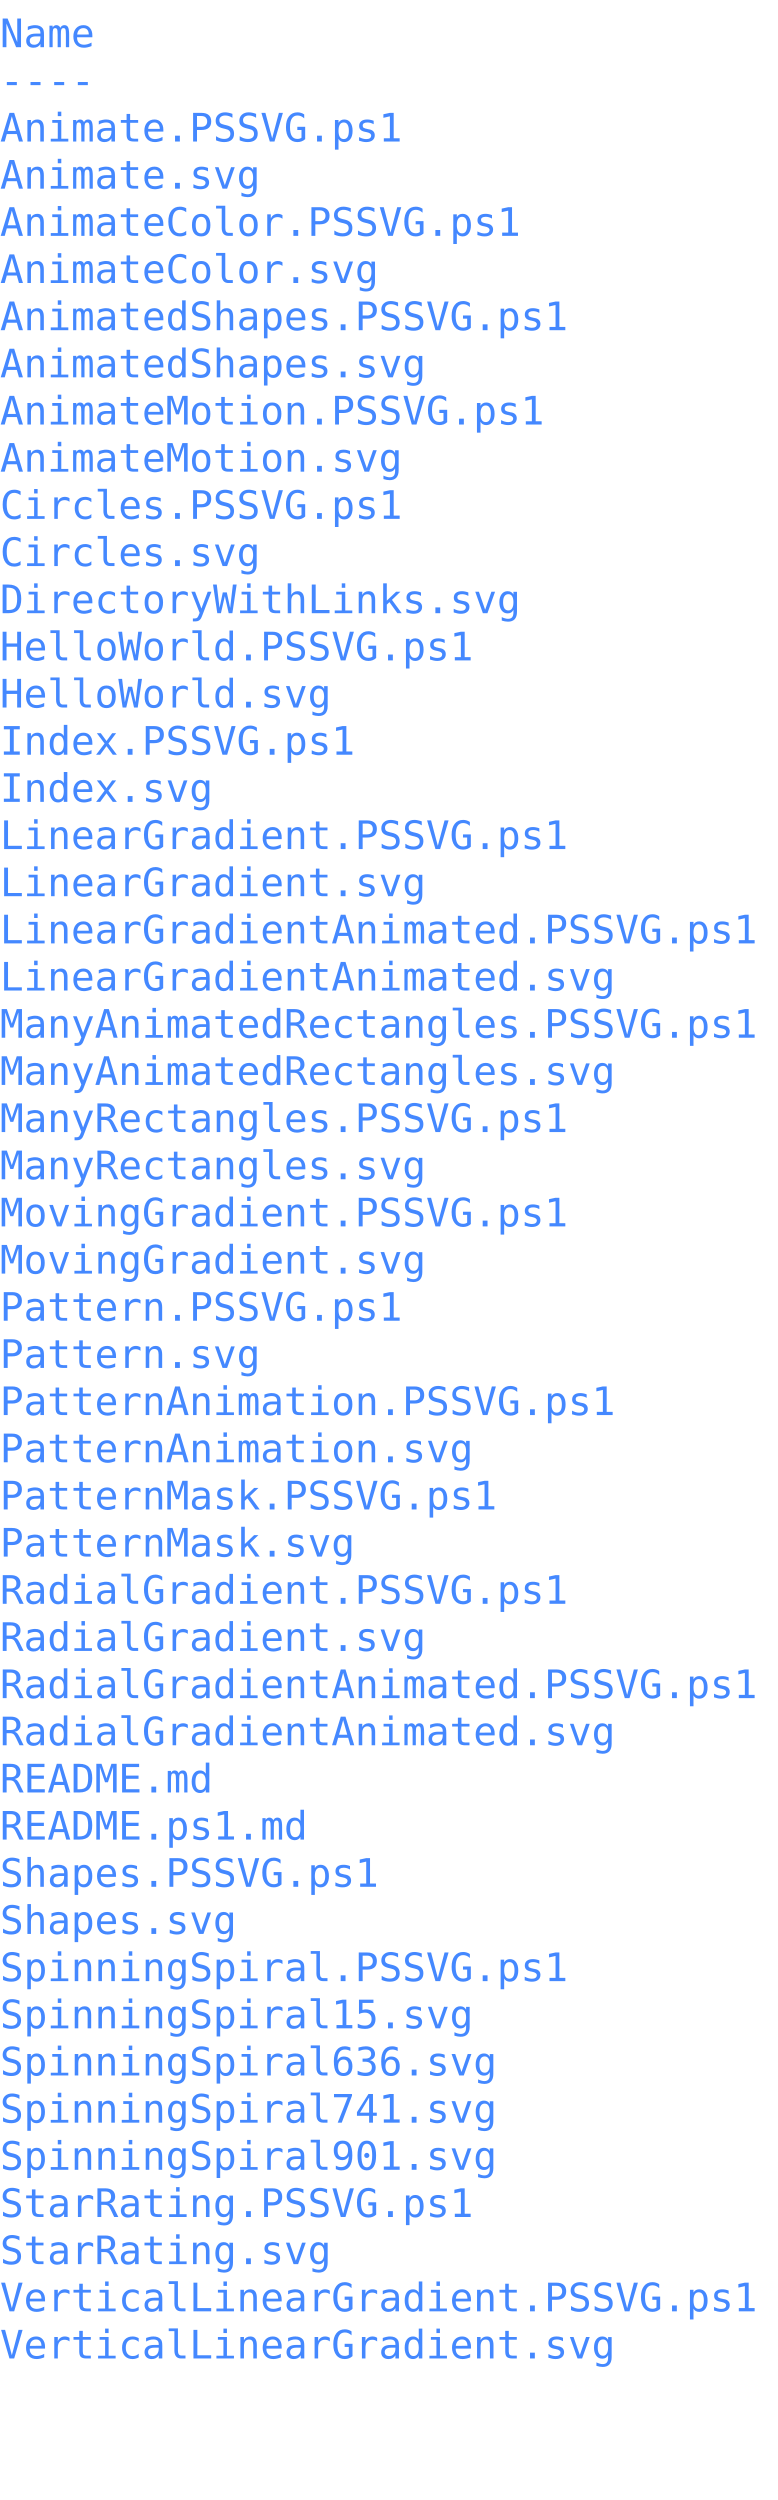
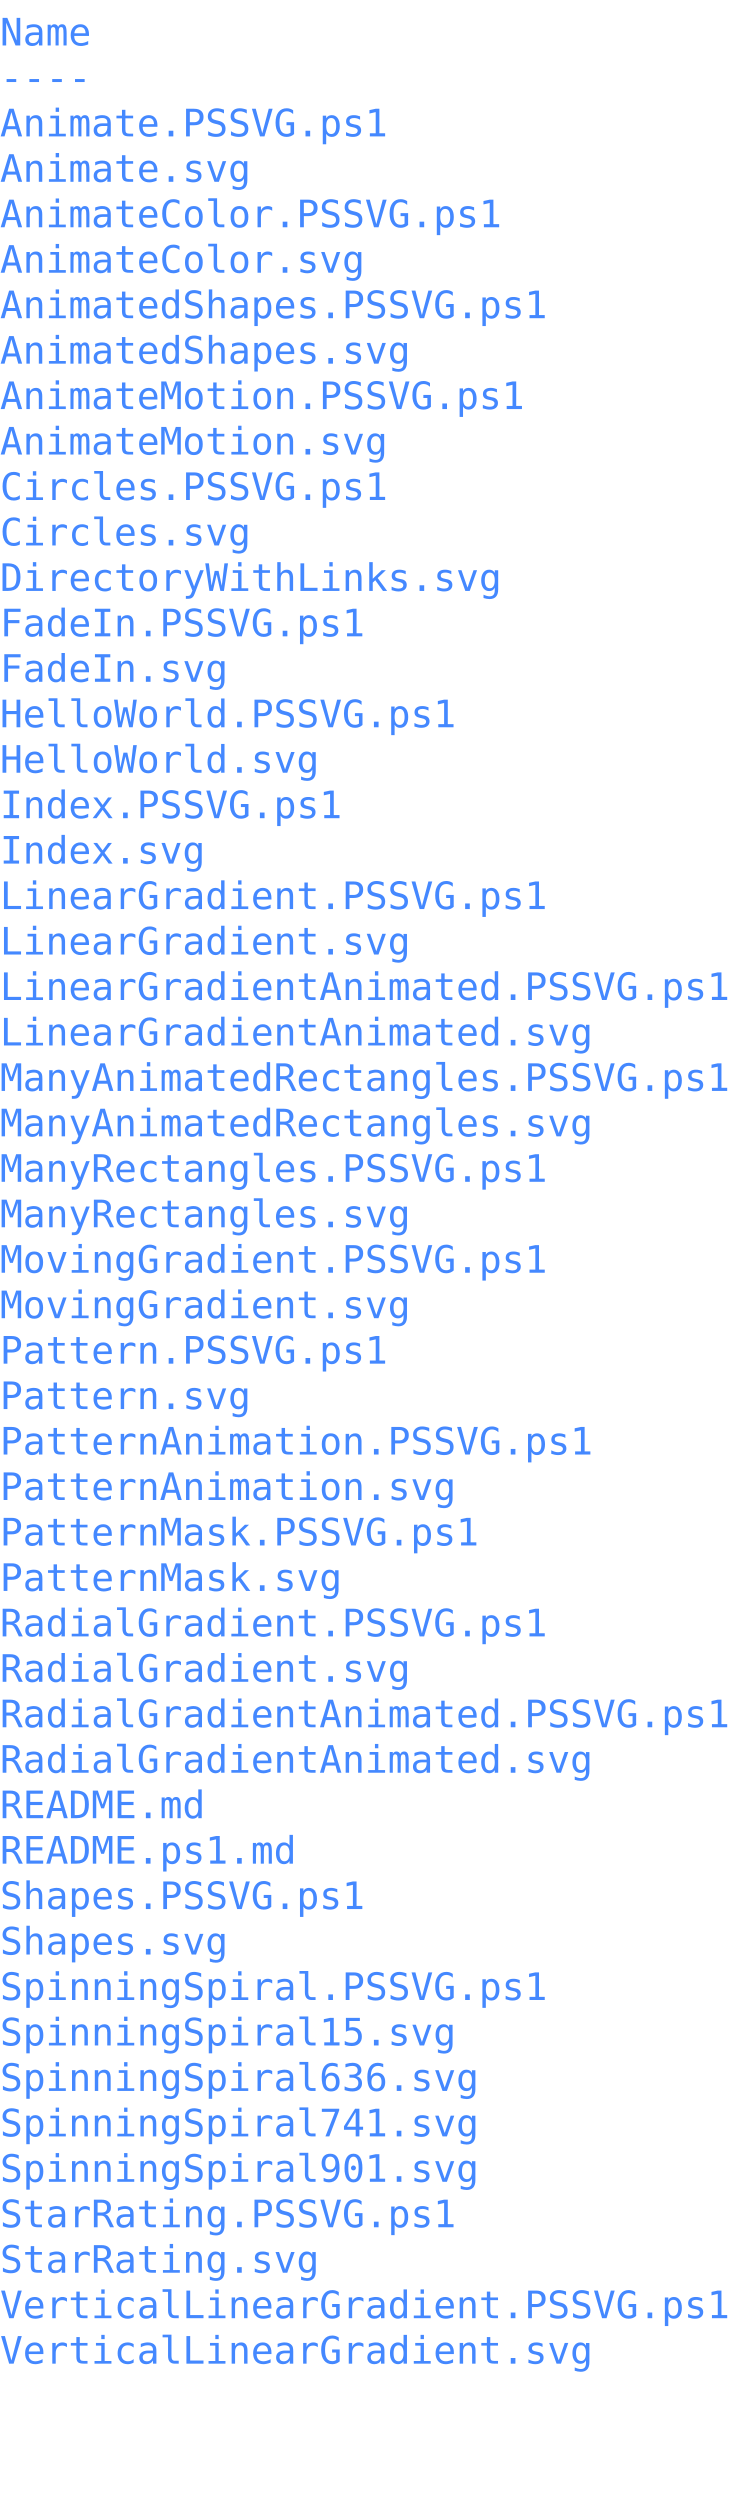
- <svg xmlns="http://www.w3.org/2000/svg" viewBox="0 0 276.879 890.4">
+ <svg xmlns="http://www.w3.org/2000/svg" viewBox="0 0 276.879 924">
  <text font-size="14" font-family="monospace" fill="#4488ff">
    <a href=".">
      <tspan x="0" dy="1.2em" font-size="14" xml:space="preserve" font-family="monospace" fill="#4488ff">Name</tspan>
    </a>
    <a href=".">
      <tspan x="0" dy="1.2em" font-size="14" xml:space="preserve" font-family="monospace" fill="#4488ff">----</tspan>
    </a>
    <a href="Animate.PSSVG.ps1">
      <tspan x="0" dy="1.2em" font-size="14" xml:space="preserve" font-family="monospace" fill="#4488ff">Animate.PSSVG.ps1</tspan>
    </a>
    <a href="Animate.svg">
      <tspan x="0" dy="1.2em" font-size="14" xml:space="preserve" font-family="monospace" fill="#4488ff">Animate.svg</tspan>
    </a>
    <a href="AnimateColor.PSSVG.ps1">
      <tspan x="0" dy="1.2em" font-size="14" xml:space="preserve" font-family="monospace" fill="#4488ff">AnimateColor.PSSVG.ps1</tspan>
    </a>
    <a href="AnimateColor.svg">
      <tspan x="0" dy="1.2em" font-size="14" xml:space="preserve" font-family="monospace" fill="#4488ff">AnimateColor.svg</tspan>
    </a>
    <a href="AnimatedShapes.PSSVG.ps1">
      <tspan x="0" dy="1.2em" font-size="14" xml:space="preserve" font-family="monospace" fill="#4488ff">AnimatedShapes.PSSVG.ps1</tspan>
    </a>
    <a href="AnimatedShapes.svg">
      <tspan x="0" dy="1.2em" font-size="14" xml:space="preserve" font-family="monospace" fill="#4488ff">AnimatedShapes.svg</tspan>
    </a>
    <a href="AnimateMotion.PSSVG.ps1">
      <tspan x="0" dy="1.2em" font-size="14" xml:space="preserve" font-family="monospace" fill="#4488ff">AnimateMotion.PSSVG.ps1</tspan>
    </a>
    <a href="AnimateMotion.svg">
      <tspan x="0" dy="1.2em" font-size="14" xml:space="preserve" font-family="monospace" fill="#4488ff">AnimateMotion.svg</tspan>
    </a>
    <a href="Circles.PSSVG.ps1">
      <tspan x="0" dy="1.2em" font-size="14" xml:space="preserve" font-family="monospace" fill="#4488ff">Circles.PSSVG.ps1</tspan>
    </a>
    <a href="Circles.svg">
      <tspan x="0" dy="1.2em" font-size="14" xml:space="preserve" font-family="monospace" fill="#4488ff">Circles.svg</tspan>
    </a>
    <a href="DirectoryWithLinks.svg">
      <tspan x="0" dy="1.2em" font-size="14" xml:space="preserve" font-family="monospace" fill="#4488ff">DirectoryWithLinks.svg</tspan>
+     </a>
+     <a href="FadeIn.PSSVG.ps1">
+       <tspan x="0" dy="1.2em" font-size="14" xml:space="preserve" font-family="monospace" fill="#4488ff">FadeIn.PSSVG.ps1</tspan>
+     </a>
+     <a href="FadeIn.svg">
+       <tspan x="0" dy="1.2em" font-size="14" xml:space="preserve" font-family="monospace" fill="#4488ff">FadeIn.svg</tspan>
    </a>
    <a href="HelloWorld.PSSVG.ps1">
      <tspan x="0" dy="1.2em" font-size="14" xml:space="preserve" font-family="monospace" fill="#4488ff">HelloWorld.PSSVG.ps1</tspan>
    </a>
    <a href="HelloWorld.svg">
      <tspan x="0" dy="1.2em" font-size="14" xml:space="preserve" font-family="monospace" fill="#4488ff">HelloWorld.svg</tspan>
    </a>
    <a href="Index.PSSVG.ps1">
      <tspan x="0" dy="1.2em" font-size="14" xml:space="preserve" font-family="monospace" fill="#4488ff">Index.PSSVG.ps1</tspan>
    </a>
    <a href="Index.svg">
      <tspan x="0" dy="1.2em" font-size="14" xml:space="preserve" font-family="monospace" fill="#4488ff">Index.svg</tspan>
    </a>
    <a href="LinearGradient.PSSVG.ps1">
      <tspan x="0" dy="1.2em" font-size="14" xml:space="preserve" font-family="monospace" fill="#4488ff">LinearGradient.PSSVG.ps1</tspan>
    </a>
    <a href="LinearGradient.svg">
      <tspan x="0" dy="1.2em" font-size="14" xml:space="preserve" font-family="monospace" fill="#4488ff">LinearGradient.svg</tspan>
    </a>
    <a href="LinearGradientAnimated.PSSVG.ps1">
      <tspan x="0" dy="1.2em" font-size="14" xml:space="preserve" font-family="monospace" fill="#4488ff">LinearGradientAnimated.PSSVG.ps1</tspan>
    </a>
    <a href="LinearGradientAnimated.svg">
      <tspan x="0" dy="1.2em" font-size="14" xml:space="preserve" font-family="monospace" fill="#4488ff">LinearGradientAnimated.svg</tspan>
    </a>
    <a href="ManyAnimatedRectangles.PSSVG.ps1">
      <tspan x="0" dy="1.2em" font-size="14" xml:space="preserve" font-family="monospace" fill="#4488ff">ManyAnimatedRectangles.PSSVG.ps1</tspan>
    </a>
    <a href="ManyAnimatedRectangles.svg">
      <tspan x="0" dy="1.2em" font-size="14" xml:space="preserve" font-family="monospace" fill="#4488ff">ManyAnimatedRectangles.svg</tspan>
    </a>
    <a href="ManyRectangles.PSSVG.ps1">
      <tspan x="0" dy="1.2em" font-size="14" xml:space="preserve" font-family="monospace" fill="#4488ff">ManyRectangles.PSSVG.ps1</tspan>
    </a>
    <a href="ManyRectangles.svg">
      <tspan x="0" dy="1.2em" font-size="14" xml:space="preserve" font-family="monospace" fill="#4488ff">ManyRectangles.svg</tspan>
    </a>
    <a href="MovingGradient.PSSVG.ps1">
      <tspan x="0" dy="1.2em" font-size="14" xml:space="preserve" font-family="monospace" fill="#4488ff">MovingGradient.PSSVG.ps1</tspan>
    </a>
    <a href="MovingGradient.svg">
      <tspan x="0" dy="1.2em" font-size="14" xml:space="preserve" font-family="monospace" fill="#4488ff">MovingGradient.svg</tspan>
    </a>
    <a href="Pattern.PSSVG.ps1">
      <tspan x="0" dy="1.2em" font-size="14" xml:space="preserve" font-family="monospace" fill="#4488ff">Pattern.PSSVG.ps1</tspan>
    </a>
    <a href="Pattern.svg">
      <tspan x="0" dy="1.2em" font-size="14" xml:space="preserve" font-family="monospace" fill="#4488ff">Pattern.svg</tspan>
    </a>
    <a href="PatternAnimation.PSSVG.ps1">
      <tspan x="0" dy="1.2em" font-size="14" xml:space="preserve" font-family="monospace" fill="#4488ff">PatternAnimation.PSSVG.ps1</tspan>
    </a>
    <a href="PatternAnimation.svg">
      <tspan x="0" dy="1.2em" font-size="14" xml:space="preserve" font-family="monospace" fill="#4488ff">PatternAnimation.svg</tspan>
    </a>
    <a href="PatternMask.PSSVG.ps1">
      <tspan x="0" dy="1.2em" font-size="14" xml:space="preserve" font-family="monospace" fill="#4488ff">PatternMask.PSSVG.ps1</tspan>
    </a>
    <a href="PatternMask.svg">
      <tspan x="0" dy="1.2em" font-size="14" xml:space="preserve" font-family="monospace" fill="#4488ff">PatternMask.svg</tspan>
    </a>
    <a href="RadialGradient.PSSVG.ps1">
      <tspan x="0" dy="1.2em" font-size="14" xml:space="preserve" font-family="monospace" fill="#4488ff">RadialGradient.PSSVG.ps1</tspan>
    </a>
    <a href="RadialGradient.svg">
      <tspan x="0" dy="1.2em" font-size="14" xml:space="preserve" font-family="monospace" fill="#4488ff">RadialGradient.svg</tspan>
    </a>
    <a href="RadialGradientAnimated.PSSVG.ps1">
      <tspan x="0" dy="1.2em" font-size="14" xml:space="preserve" font-family="monospace" fill="#4488ff">RadialGradientAnimated.PSSVG.ps1</tspan>
    </a>
    <a href="RadialGradientAnimated.svg">
      <tspan x="0" dy="1.2em" font-size="14" xml:space="preserve" font-family="monospace" fill="#4488ff">RadialGradientAnimated.svg</tspan>
    </a>
    <a href="README.md">
      <tspan x="0" dy="1.2em" font-size="14" xml:space="preserve" font-family="monospace" fill="#4488ff">README.md</tspan>
    </a>
    <a href="README.ps1.md">
      <tspan x="0" dy="1.2em" font-size="14" xml:space="preserve" font-family="monospace" fill="#4488ff">README.ps1.md</tspan>
    </a>
    <a href="Shapes.PSSVG.ps1">
      <tspan x="0" dy="1.2em" font-size="14" xml:space="preserve" font-family="monospace" fill="#4488ff">Shapes.PSSVG.ps1</tspan>
    </a>
    <a href="Shapes.svg">
      <tspan x="0" dy="1.2em" font-size="14" xml:space="preserve" font-family="monospace" fill="#4488ff">Shapes.svg</tspan>
    </a>
    <a href="SpinningSpiral.PSSVG.ps1">
      <tspan x="0" dy="1.2em" font-size="14" xml:space="preserve" font-family="monospace" fill="#4488ff">SpinningSpiral.PSSVG.ps1</tspan>
    </a>
    <a href="SpinningSpiral15.svg">
      <tspan x="0" dy="1.2em" font-size="14" xml:space="preserve" font-family="monospace" fill="#4488ff">SpinningSpiral15.svg</tspan>
    </a>
    <a href="SpinningSpiral636.svg">
      <tspan x="0" dy="1.2em" font-size="14" xml:space="preserve" font-family="monospace" fill="#4488ff">SpinningSpiral636.svg</tspan>
    </a>
    <a href="SpinningSpiral741.svg">
      <tspan x="0" dy="1.2em" font-size="14" xml:space="preserve" font-family="monospace" fill="#4488ff">SpinningSpiral741.svg</tspan>
    </a>
    <a href="SpinningSpiral901.svg">
      <tspan x="0" dy="1.2em" font-size="14" xml:space="preserve" font-family="monospace" fill="#4488ff">SpinningSpiral901.svg</tspan>
    </a>
    <a href="StarRating.PSSVG.ps1">
      <tspan x="0" dy="1.2em" font-size="14" xml:space="preserve" font-family="monospace" fill="#4488ff">StarRating.PSSVG.ps1</tspan>
    </a>
    <a href="StarRating.svg">
      <tspan x="0" dy="1.2em" font-size="14" xml:space="preserve" font-family="monospace" fill="#4488ff">StarRating.svg</tspan>
    </a>
    <a href="VerticalLinearGradient.PSSVG.ps1">
      <tspan x="0" dy="1.2em" font-size="14" xml:space="preserve" font-family="monospace" fill="#4488ff">VerticalLinearGradient.PSSVG.ps1</tspan>
    </a>
    <a href="VerticalLinearGradient.svg">
      <tspan x="0" dy="1.2em" font-size="14" xml:space="preserve" font-family="monospace" fill="#4488ff">VerticalLinearGradient.svg</tspan>
    </a>
    <a href="">
      <tspan x="0" dy="1.2em" font-size="14" xml:space="preserve" font-family="monospace" fill="#4488ff" />
    </a>
    <a href="">
      <tspan x="0" dy="1.2em" font-size="14" xml:space="preserve" font-family="monospace" fill="#4488ff" />
    </a>
    <a href="">
      <tspan x="0" dy="1.2em" font-size="14" xml:space="preserve" font-family="monospace" fill="#4488ff" />
    </a>
  </text>
</svg>
